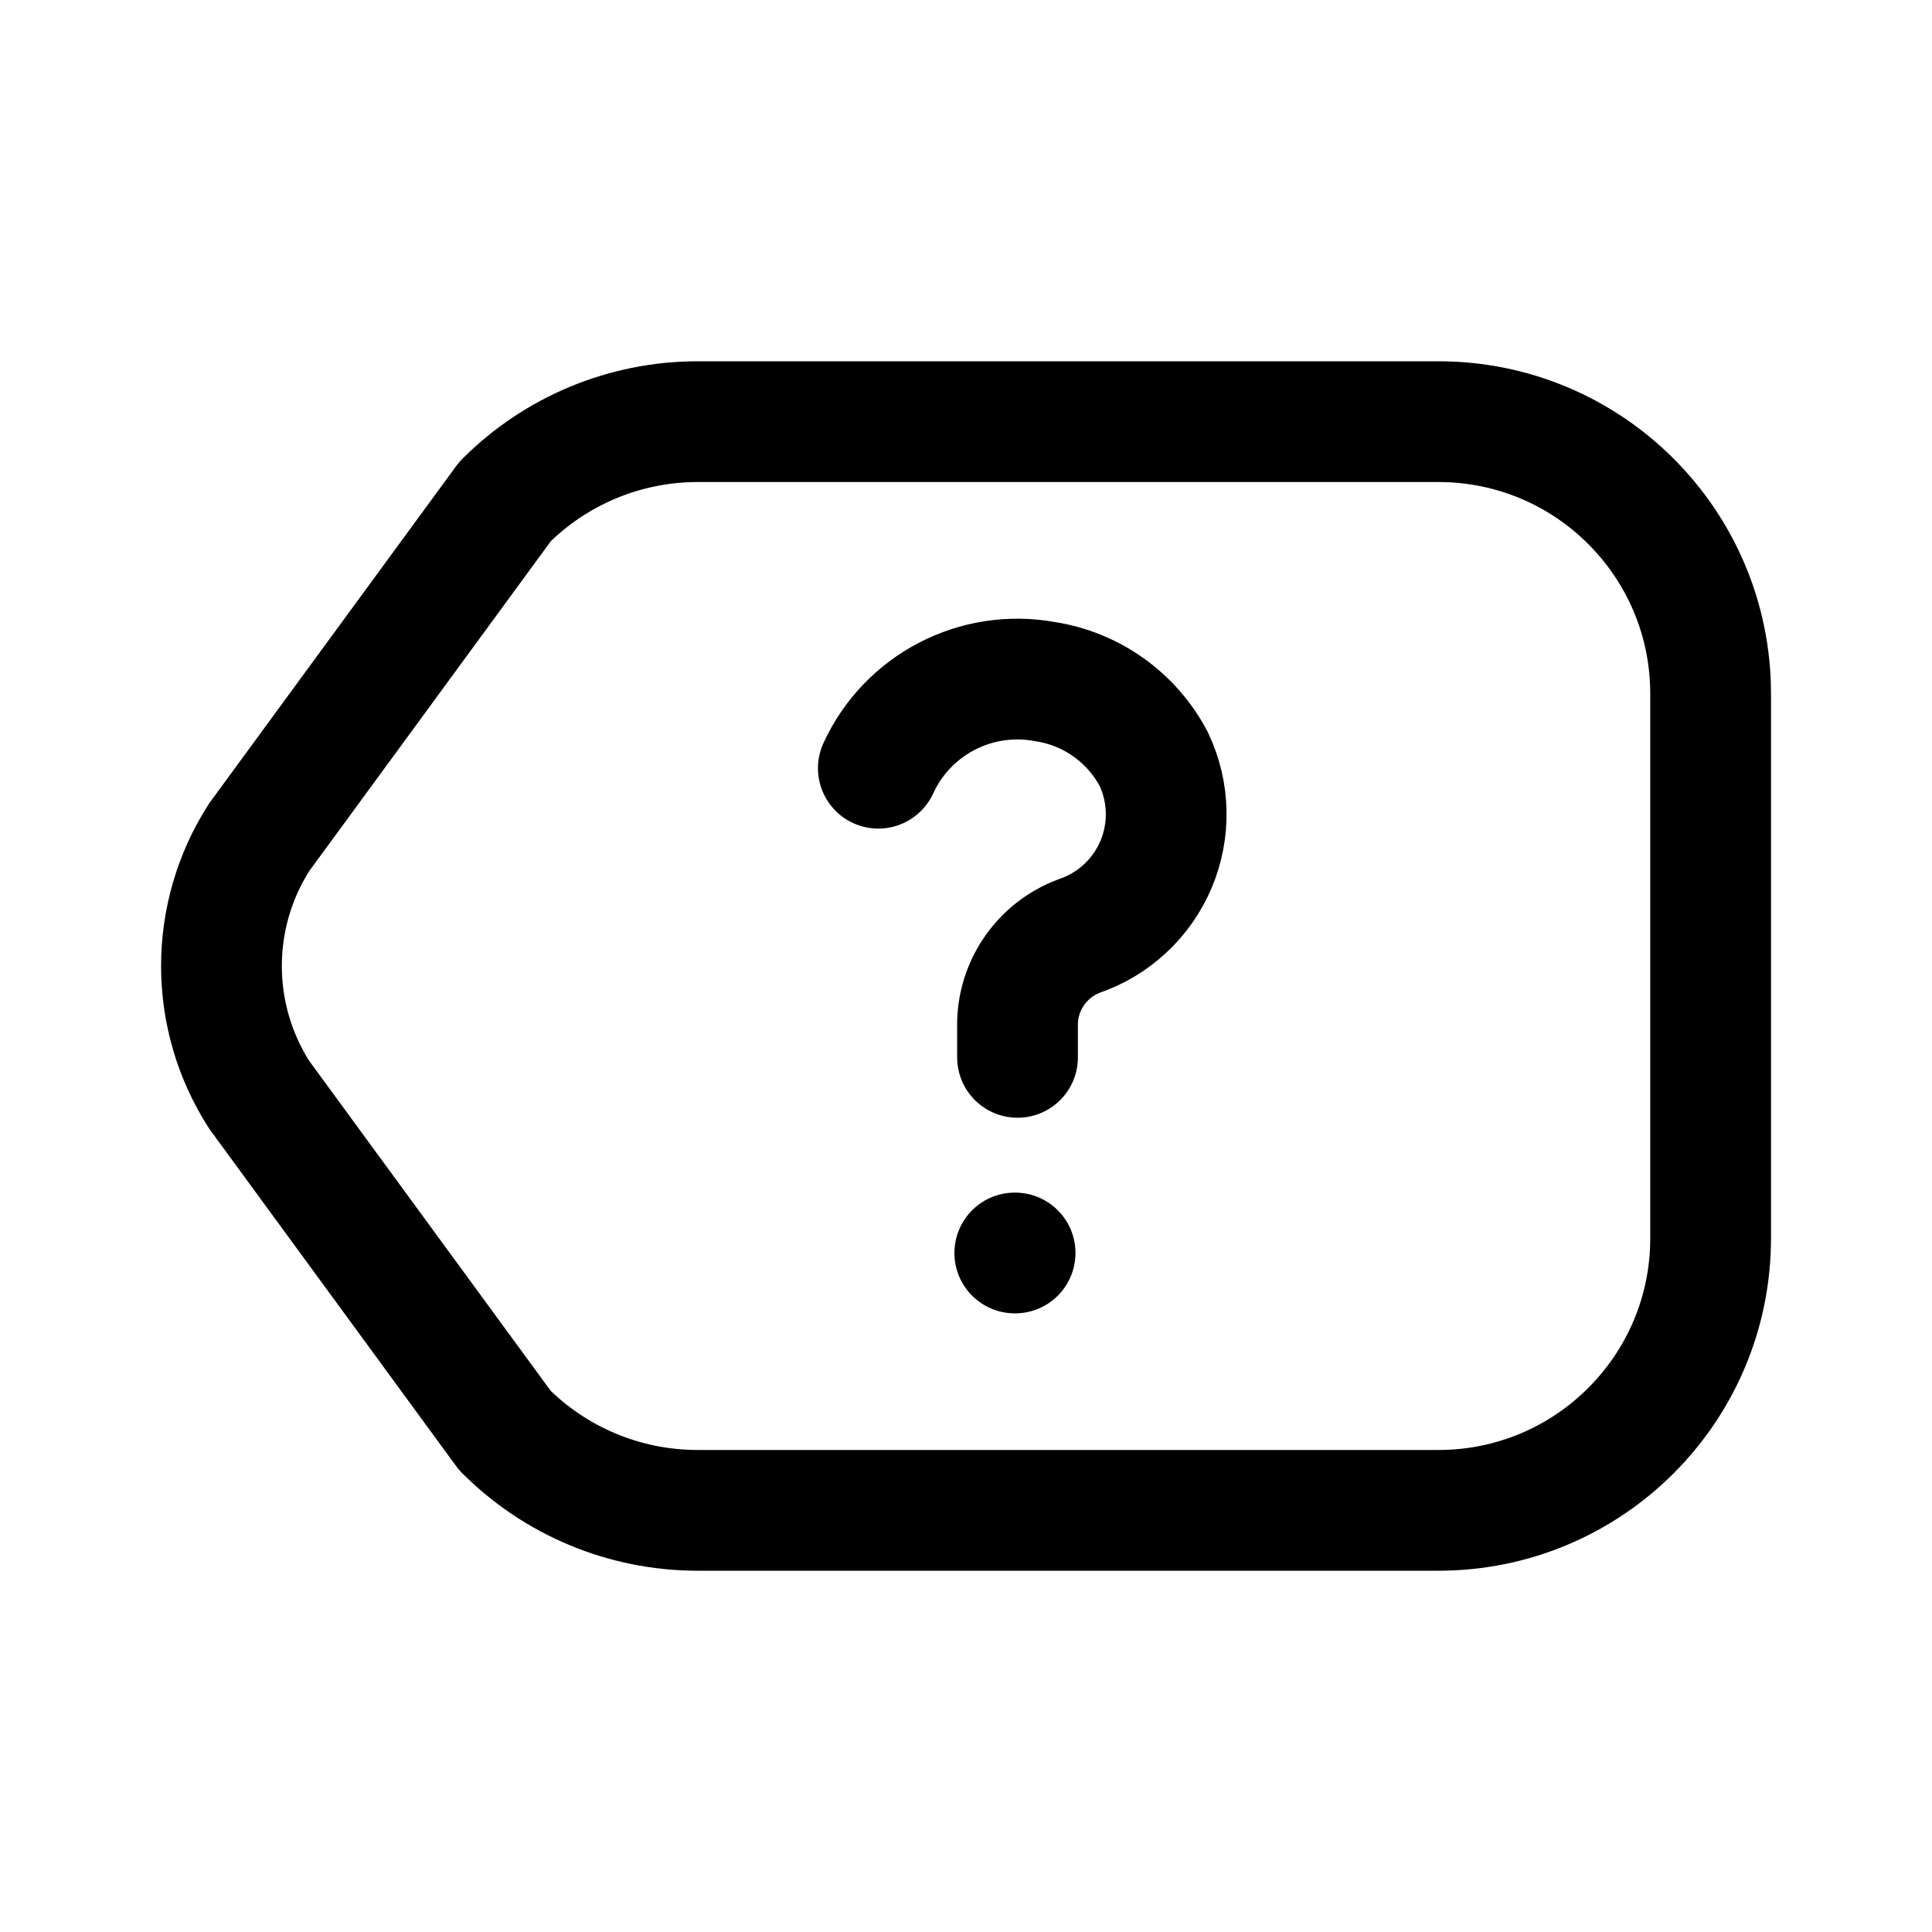
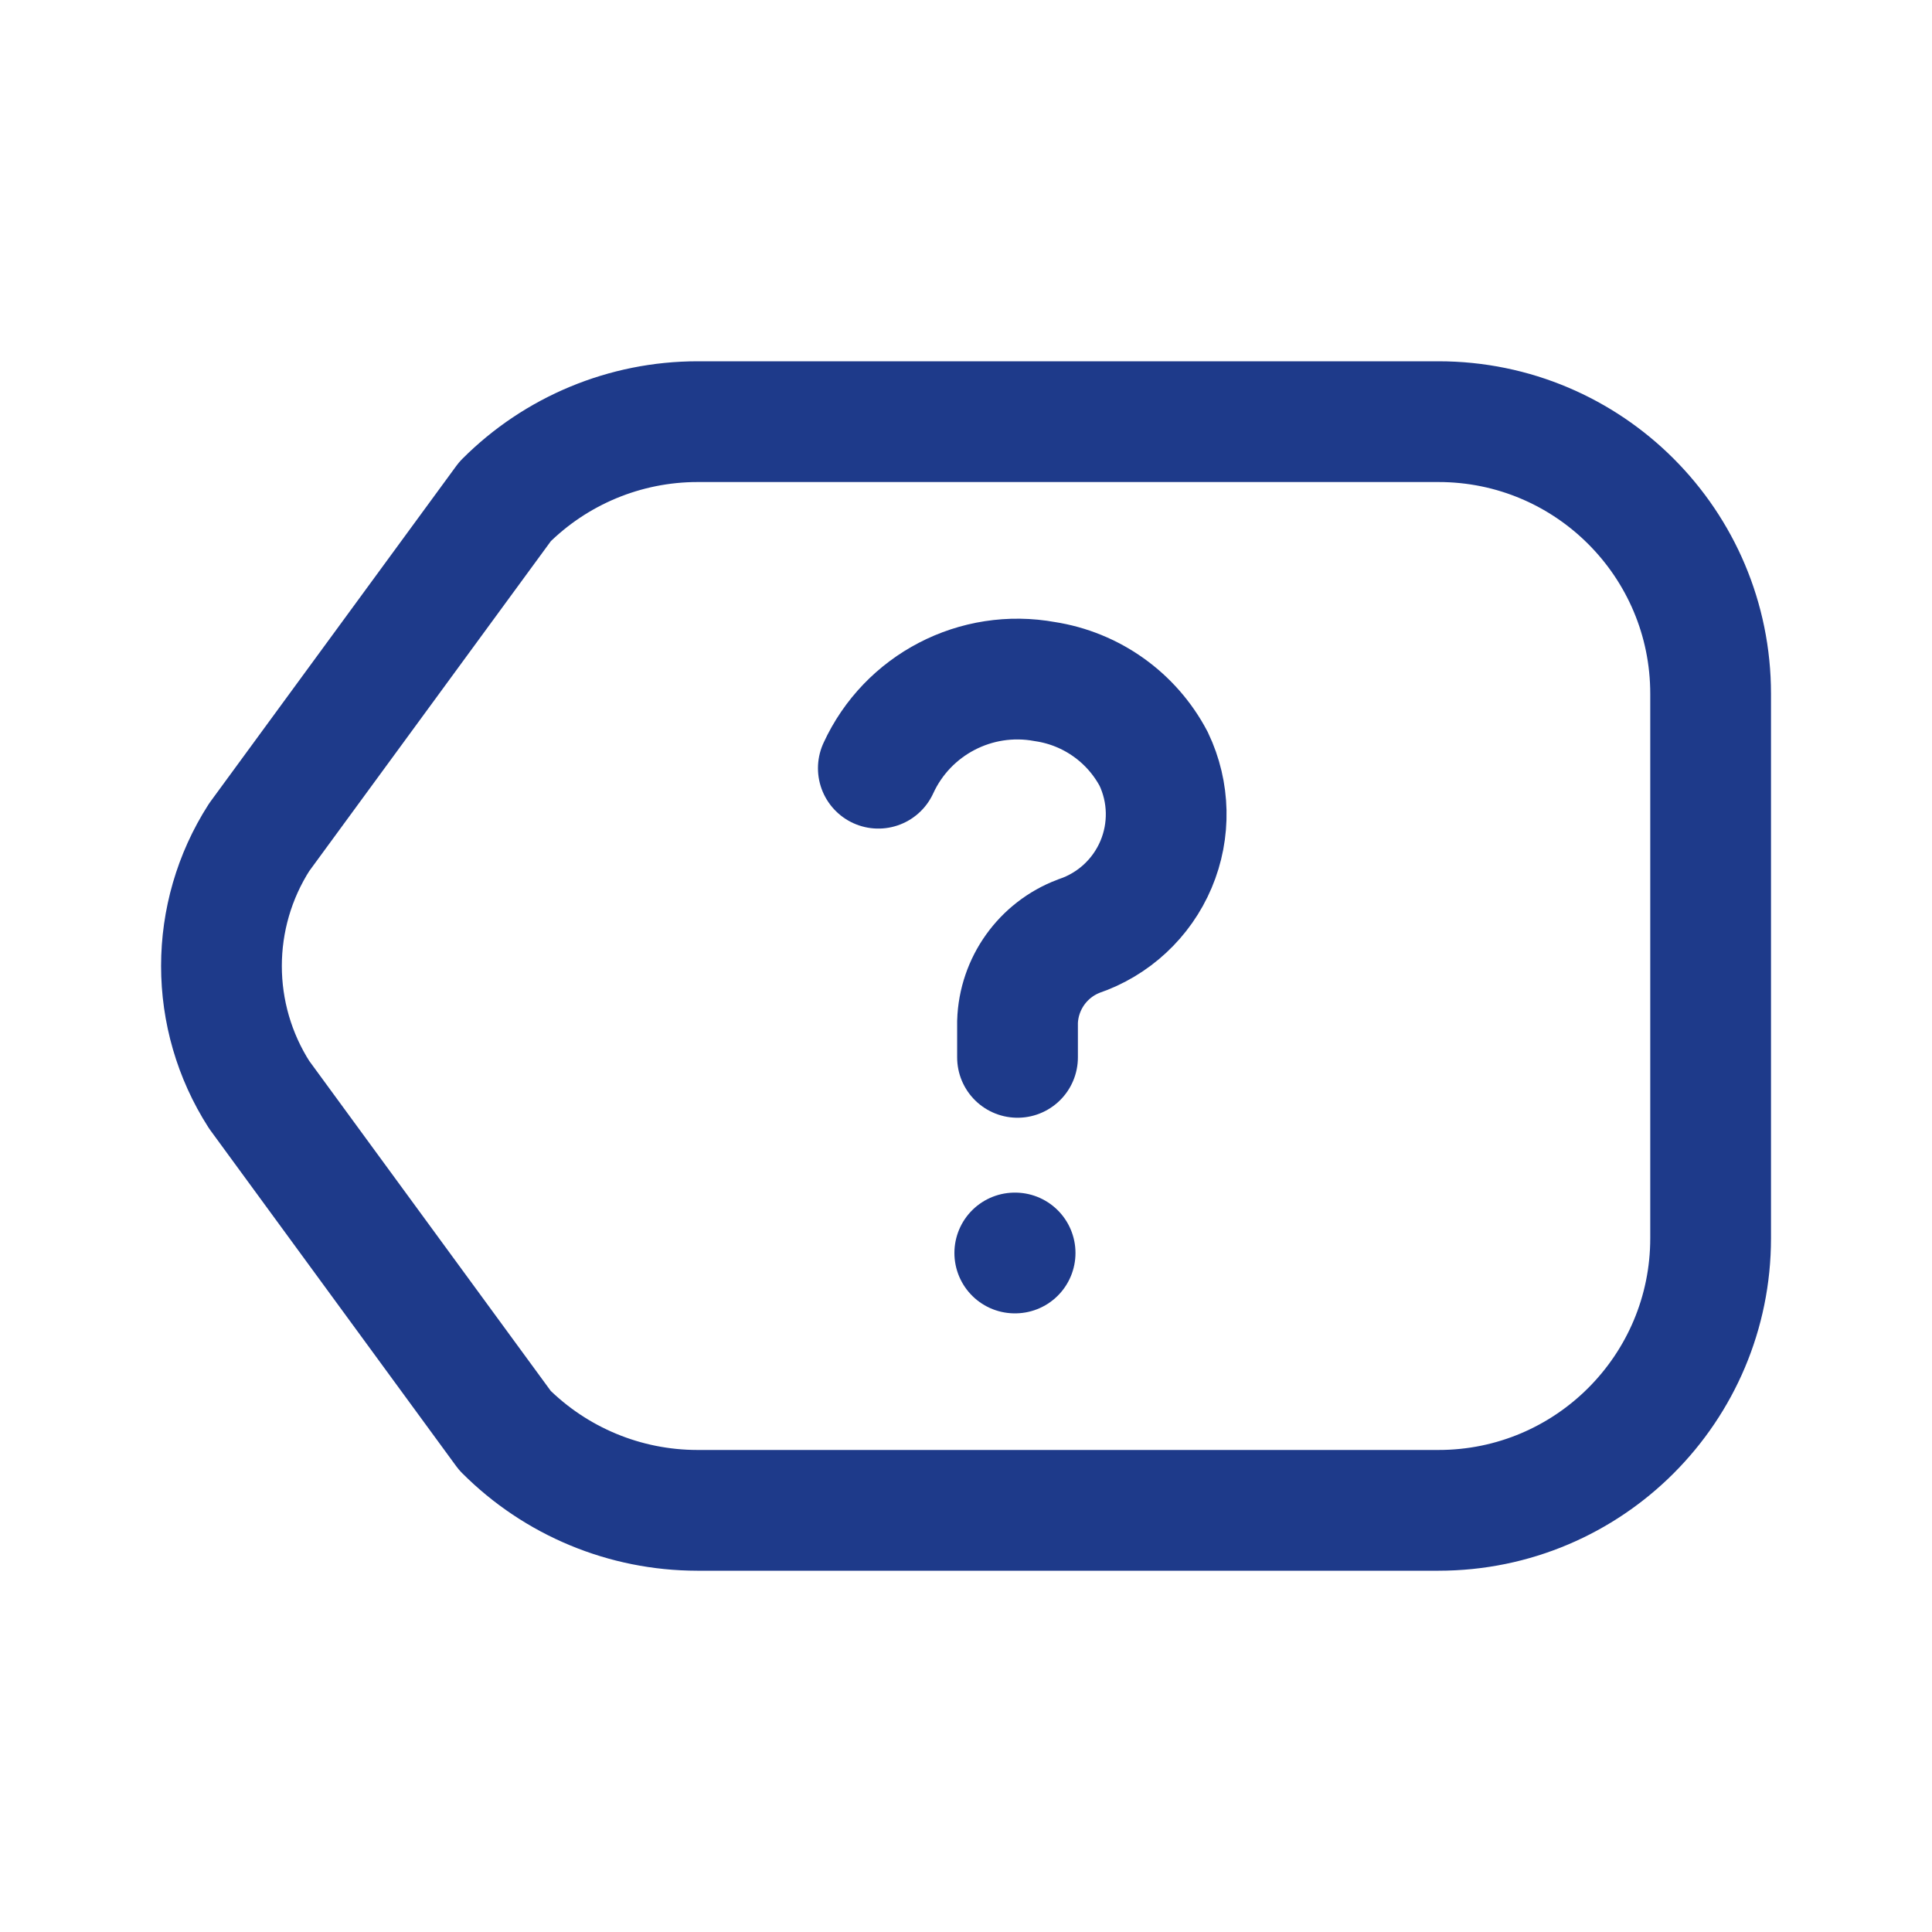
<svg xmlns="http://www.w3.org/2000/svg" width="24" height="24" viewBox="0 0 24 24">
-   <g fill="none" stroke="currentColor" stroke-linecap="round" stroke-width="1.5">
+   <g fill="none" stroke="#1e3a8a" stroke-linecap="round" stroke-width="1.5">
    <path stroke-linejoin="round" d="M21.25 12v3.38a3.38 3.38 0 0 1-3.38 3.382H8.661a3.38 3.38 0 0 1-2.389-.992L3.22 13.6a2.964 2.964 0 0 1 0-3.2l3.054-4.17a3.38 3.38 0 0 1 2.39-.992h9.206a3.38 3.38 0 0 1 3.38 3.382z" />
    <path stroke-miterlimit="10" d="M10.911 9.543a1.9 1.9 0 0 1 2.07-1.076a1.842 1.842 0 0 1 1.351.962a1.598 1.598 0 0 1-.931 2.2a1.18 1.18 0 0 0-.761 1.066v.44" />
    <path stroke-linejoin="round" d="M12.606 15.565h.004" />
  </g>
</svg>
